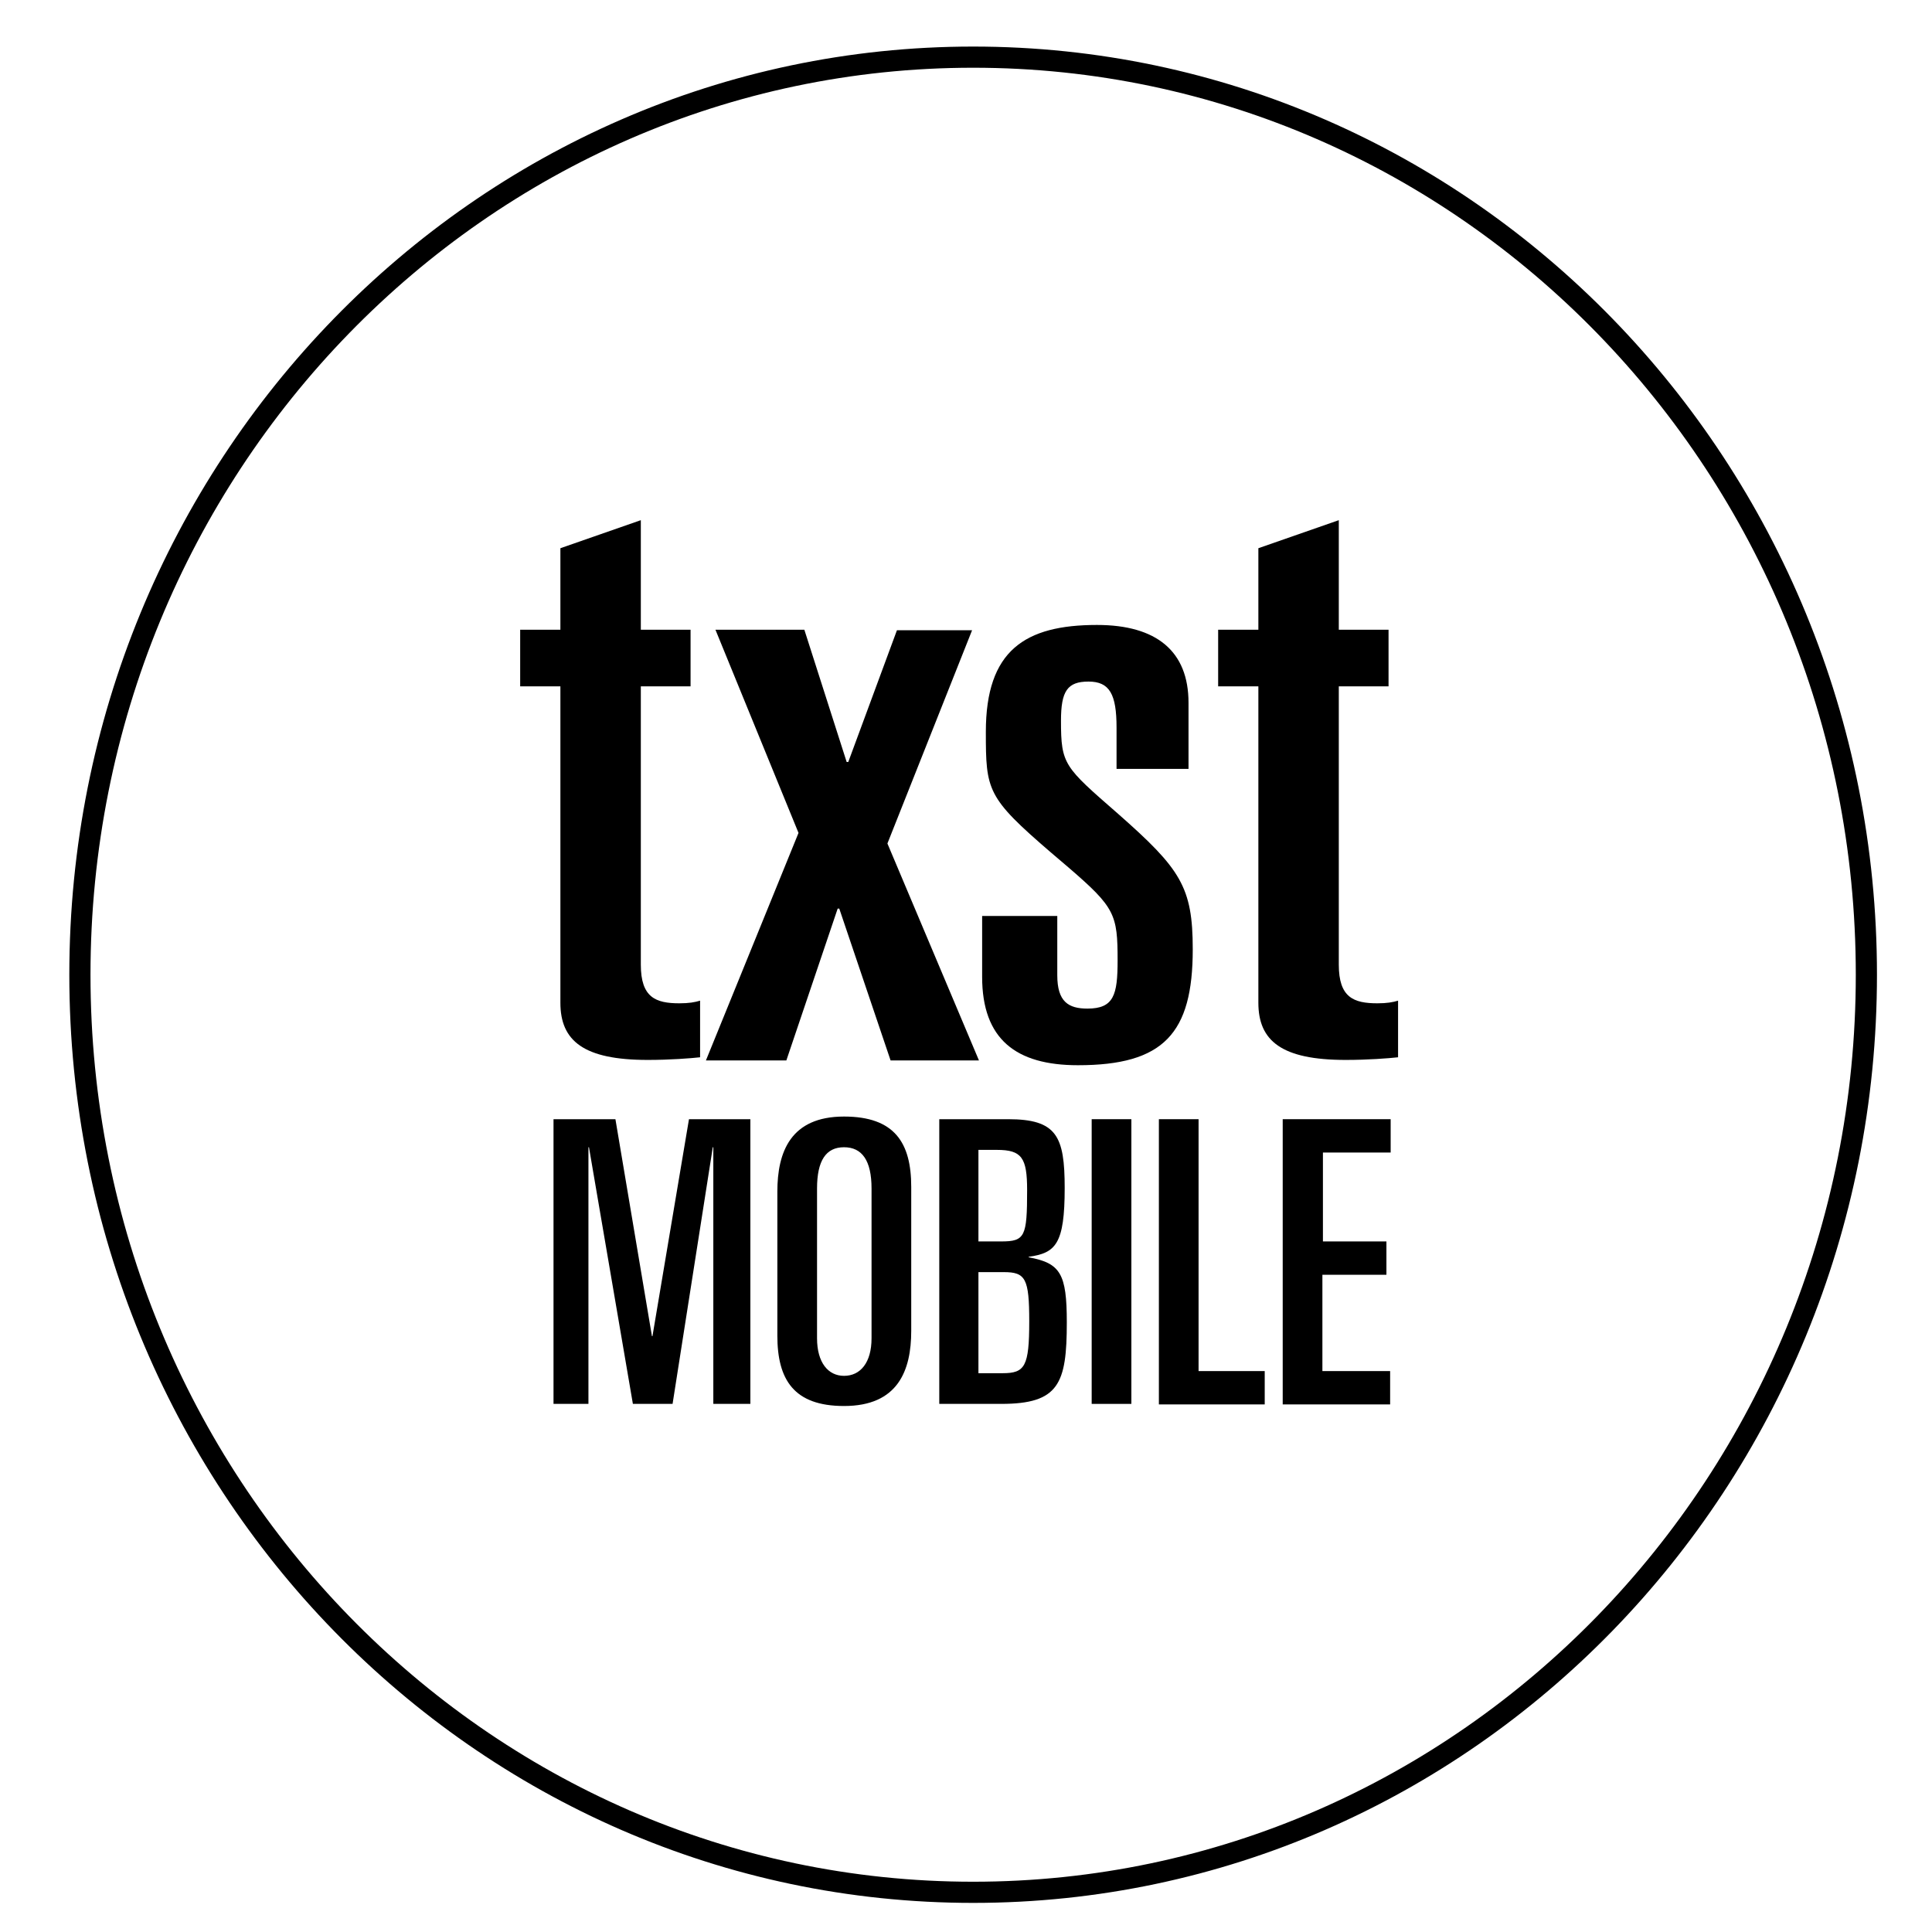
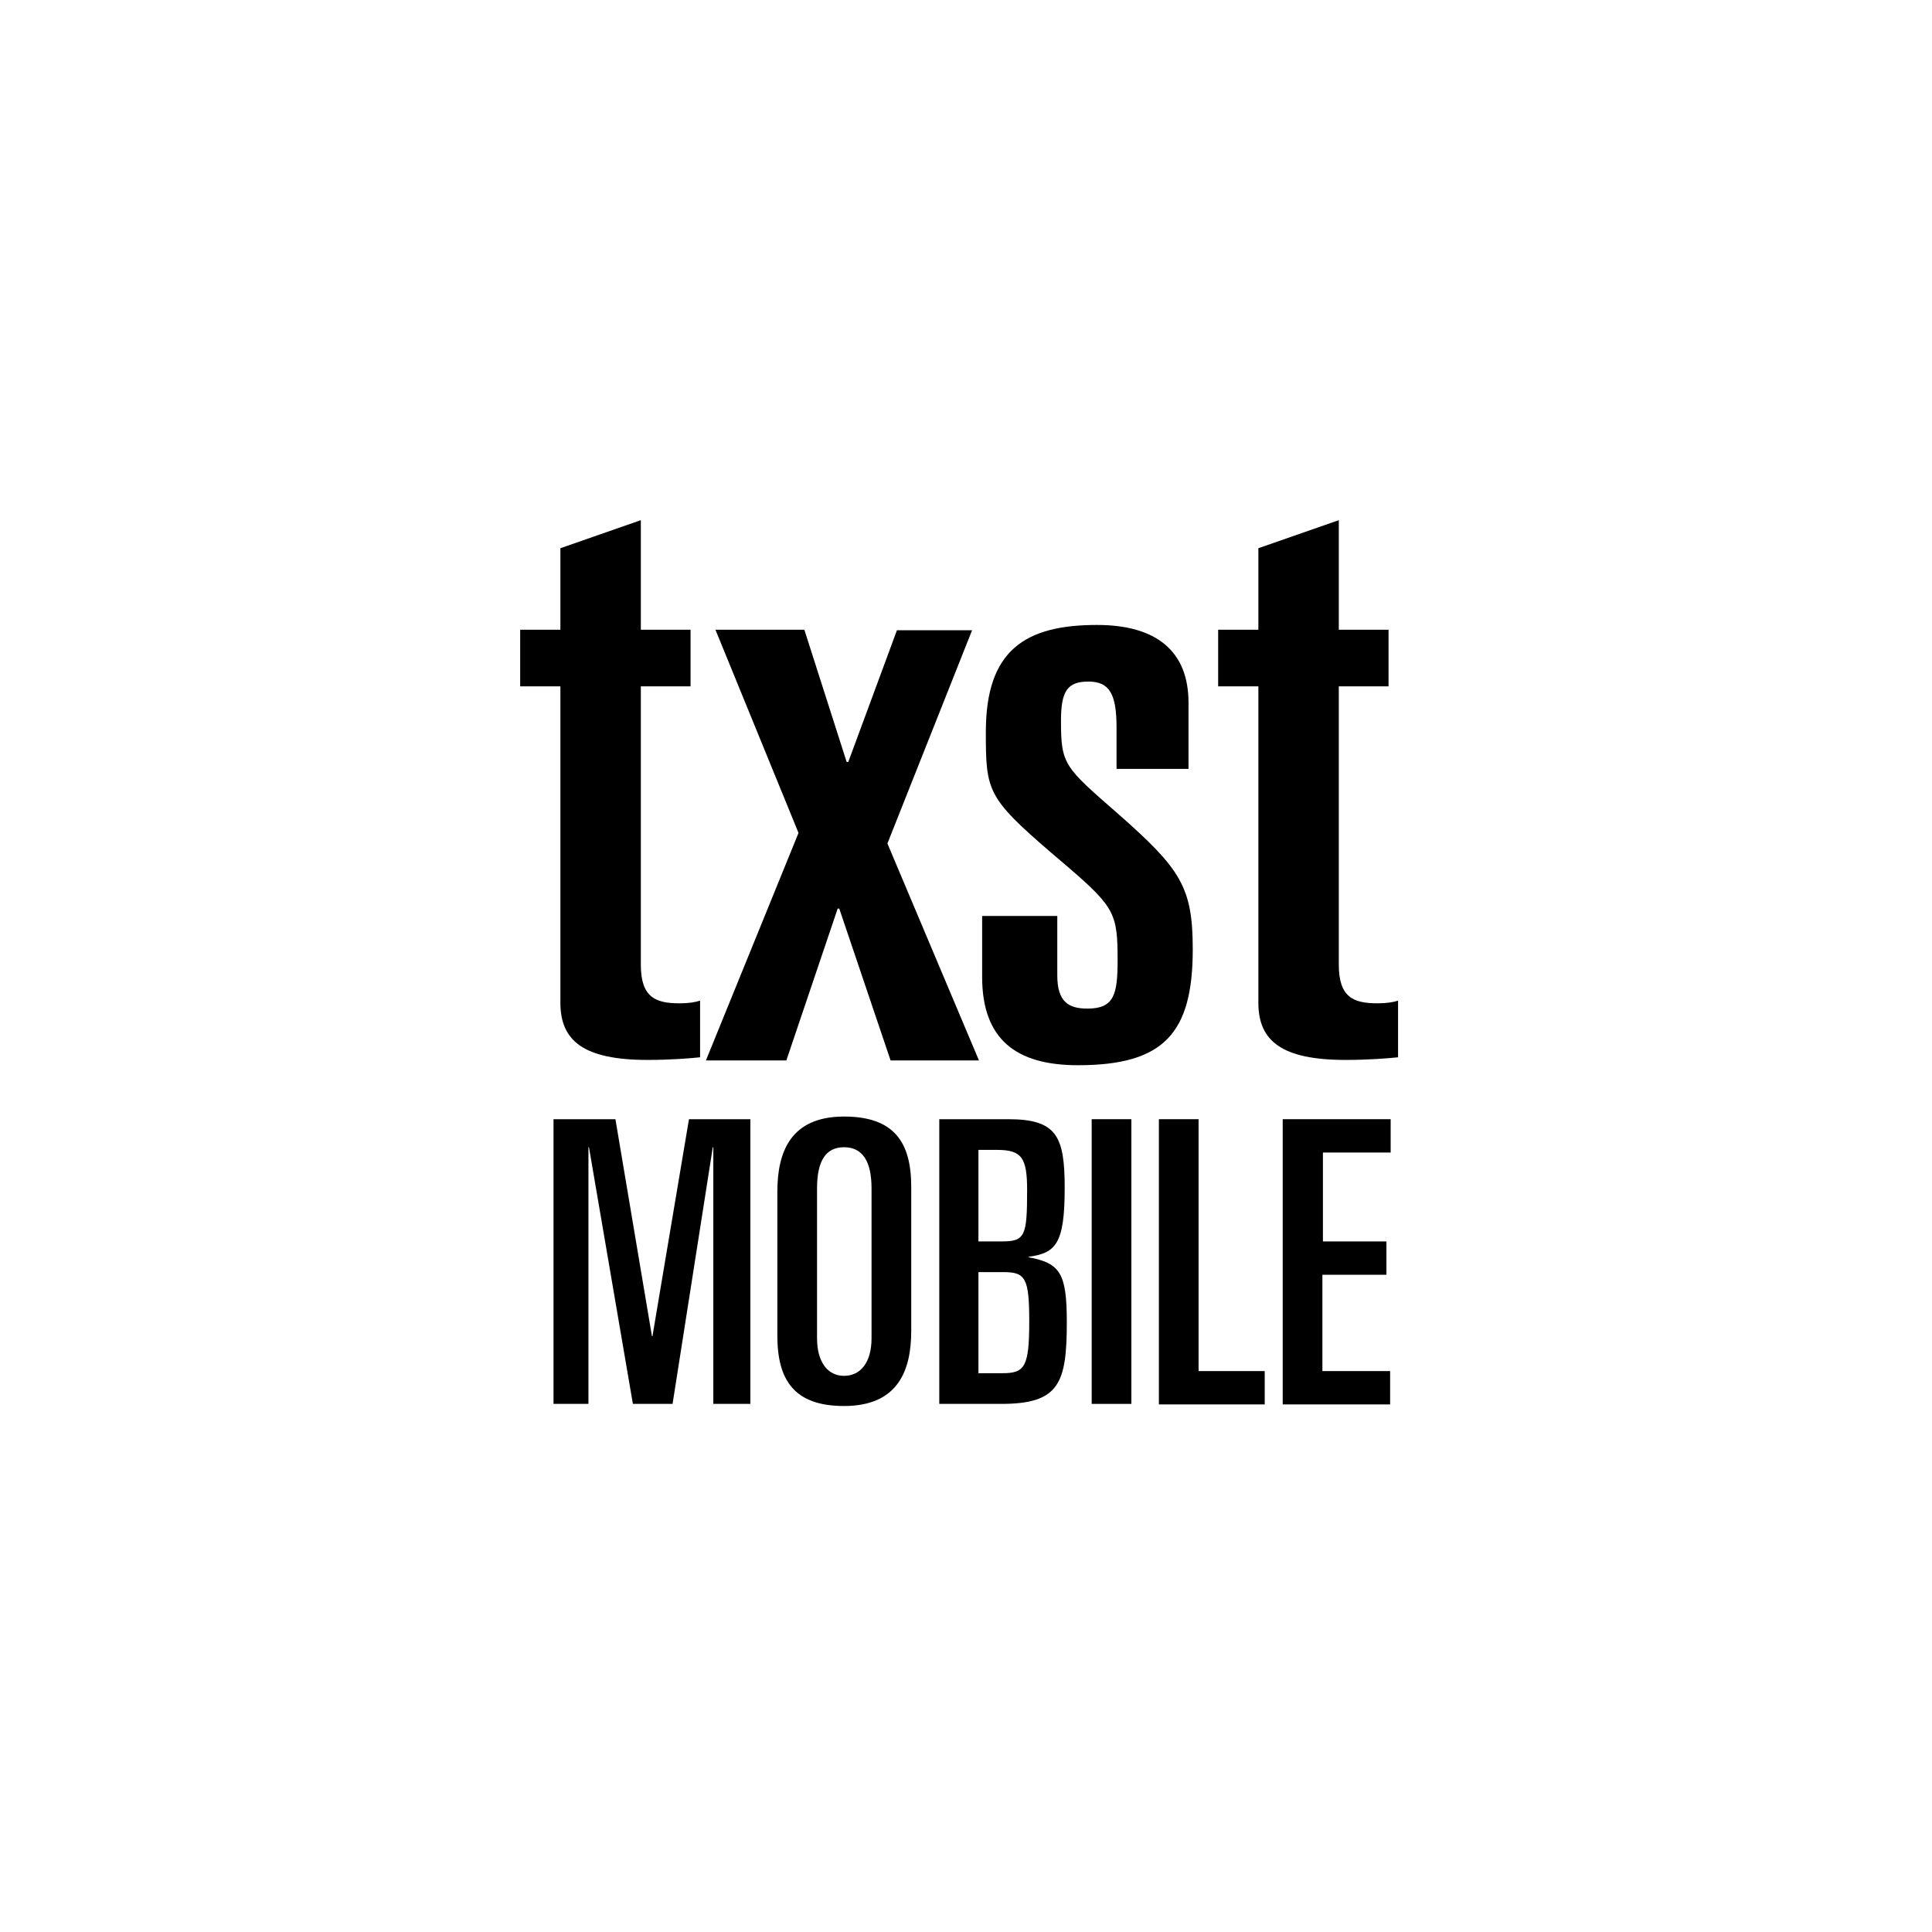
<svg xmlns="http://www.w3.org/2000/svg" version="1.1" id="Layer_3" x="0px" y="0px" viewBox="0 0 365.1 365.1" style="enable-background:new 0 0 365.1 365.1;" xml:space="preserve">
  <g>
    <g>
      <path d="M104.4,211.5h11.9l6.9,41h0.1l6.9-41h11.6v53.8h-7v-48.5h-0.1l-7.6,48.5h-7.5l-8.3-48.5h-0.1v48.5h-6.6v-53.8L104.4,211.5    L104.4,211.5z" />
      <path d="M146.9,225.2c0-7.5,2.5-14.2,12.6-14.2c9.6,0,12.7,5,12.7,13.3v27.2c0,7.5-2.5,14.2-12.7,14.2c-9.5,0-12.6-5-12.6-13.3    V225.2z M154.4,252.9c0,4.6,2.1,7.1,5.1,7.1c3.1,0,5.2-2.5,5.2-7.1v-28.3c0-5.3-1.8-7.8-5.2-7.8s-5.1,2.5-5.1,7.8V252.9z" />
      <path d="M177.5,211.5h13c9.2,0,10.7,3.2,10.7,13c0,10.6-1.7,12.3-6.8,13v0.1c6,1.1,7.2,3.1,7.2,12.3c0,11.6-1.5,15.4-12.4,15.4    h-11.7V211.5z M184.9,234.6h4.3c4.5,0,4.9-0.9,4.9-9.7c0-6.1-1-7.6-5.7-7.6h-3.5V234.6z M184.9,259.5h4.6c4.2,0,5-1.3,5-9.8    c0-8.1-0.7-9.3-4.8-9.3h-4.8V259.5z" />
      <path d="M206.3,211.5h7.5v53.8h-7.5V211.5z" />
      <path d="M219,211.5h7.5v47.6H239v6.3h-20V211.5z" />
      <path d="M242.5,211.5h20.3v6.3H250v16.8h12v6.3h-12.1v18.2h12.8v6.3h-20.3v-53.9H242.5z" />
    </g>
    <g>
      <path d="M105.9,129.7h-7.6V119h7.6v-15.4l15.2-5.3V119h9.4v10.7h-9.4v52.6c0,6.2,2.8,7.3,7.3,7.3c1.8,0,2.9-0.2,3.9-0.5v10.7    c-1.8,0.2-5.7,0.5-9.9,0.5c-12.1,0-16.5-3.6-16.5-10.8L105.9,129.7L105.9,129.7z" />
      <path d="M150.9,157.4L135.2,119H152l8,25h0.3l9.2-24.9h14.2l-16,40.3l17.3,41h-16.7l-9.7-28.7h-0.3l-9.7,28.7h-15.2L150.9,157.4z" />
      <path d="M211,145.3v-7.8c0-6.3-1.3-8.7-5.3-8.7s-5.2,1.8-5.2,7.4c0,8.3,0.6,8.7,10.8,17.6c11.8,10.4,14.1,13.8,14.1,25.6    c0,15.9-5.5,21.9-21.7,21.9c-11.7,0-18.1-4.9-18.1-16.7v-11.5h14.2v11.2c0,5,2.1,6.3,5.7,6.3c5,0,5.7-2.6,5.7-9.1    c0-8.7-0.5-10-9.2-17.5l-3.4-2.9c-12.1-10.4-12.3-11.7-12.3-22.8c0-15.4,7.4-20.2,21-20.2c11.3,0,17.3,5,17.3,14.7v12.5H211z" />
      <path d="M237.8,129.7h-7.6V119h7.6v-15.4l15.2-5.3V119h9.4v10.7H253v52.6c0,6.2,2.8,7.3,7.3,7.3c1.8,0,2.9-0.2,3.9-0.5v10.7    c-1.8,0.2-5.7,0.5-9.9,0.5c-12.1,0-16.5-3.6-16.5-10.8L237.8,129.7L237.8,129.7z" />
    </g>
  </g>
-   <circle style="fill:none;" cx="180.6" cy="181.6" r="159.6" />
-   <ellipse style="fill:none;stroke:#000000;stroke-width:4;stroke-miterlimit:10;" cx="183.9" cy="184.2" rx="168.8" ry="173.4" />
+   <circle stroke-width="4" fill="none" cx="180.6" cy="181.6" r="159.6" />
</svg>
